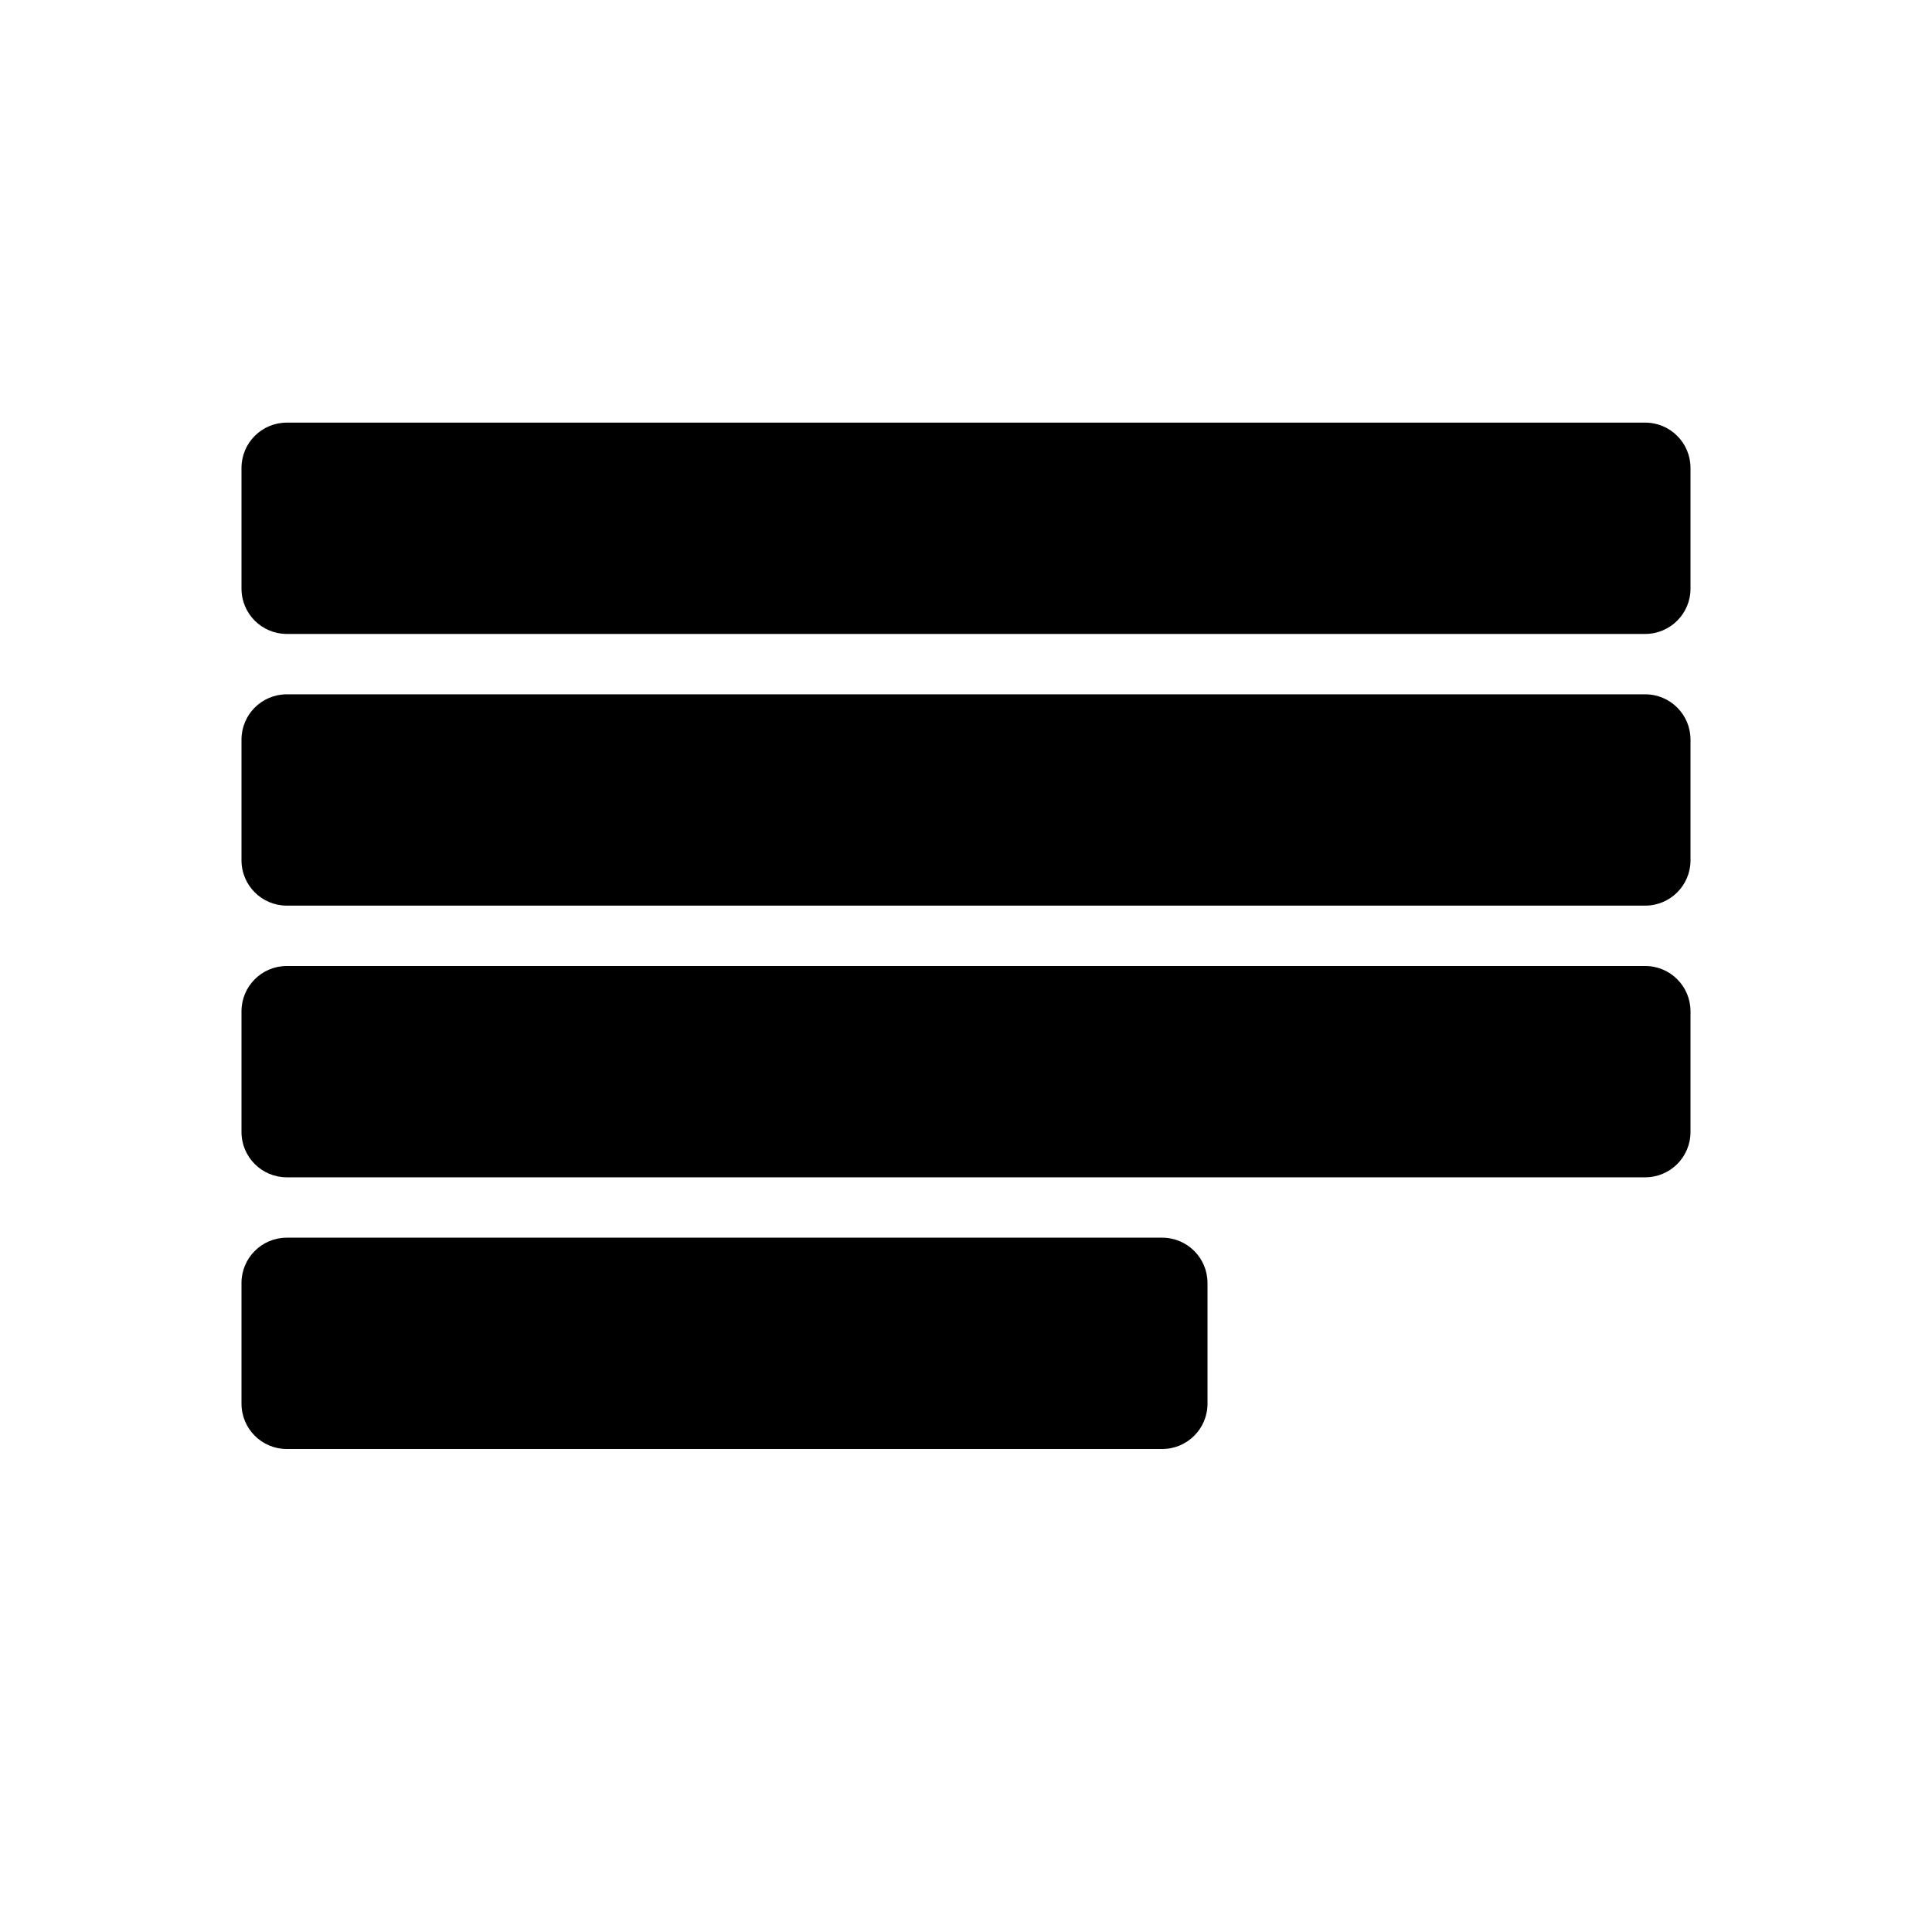
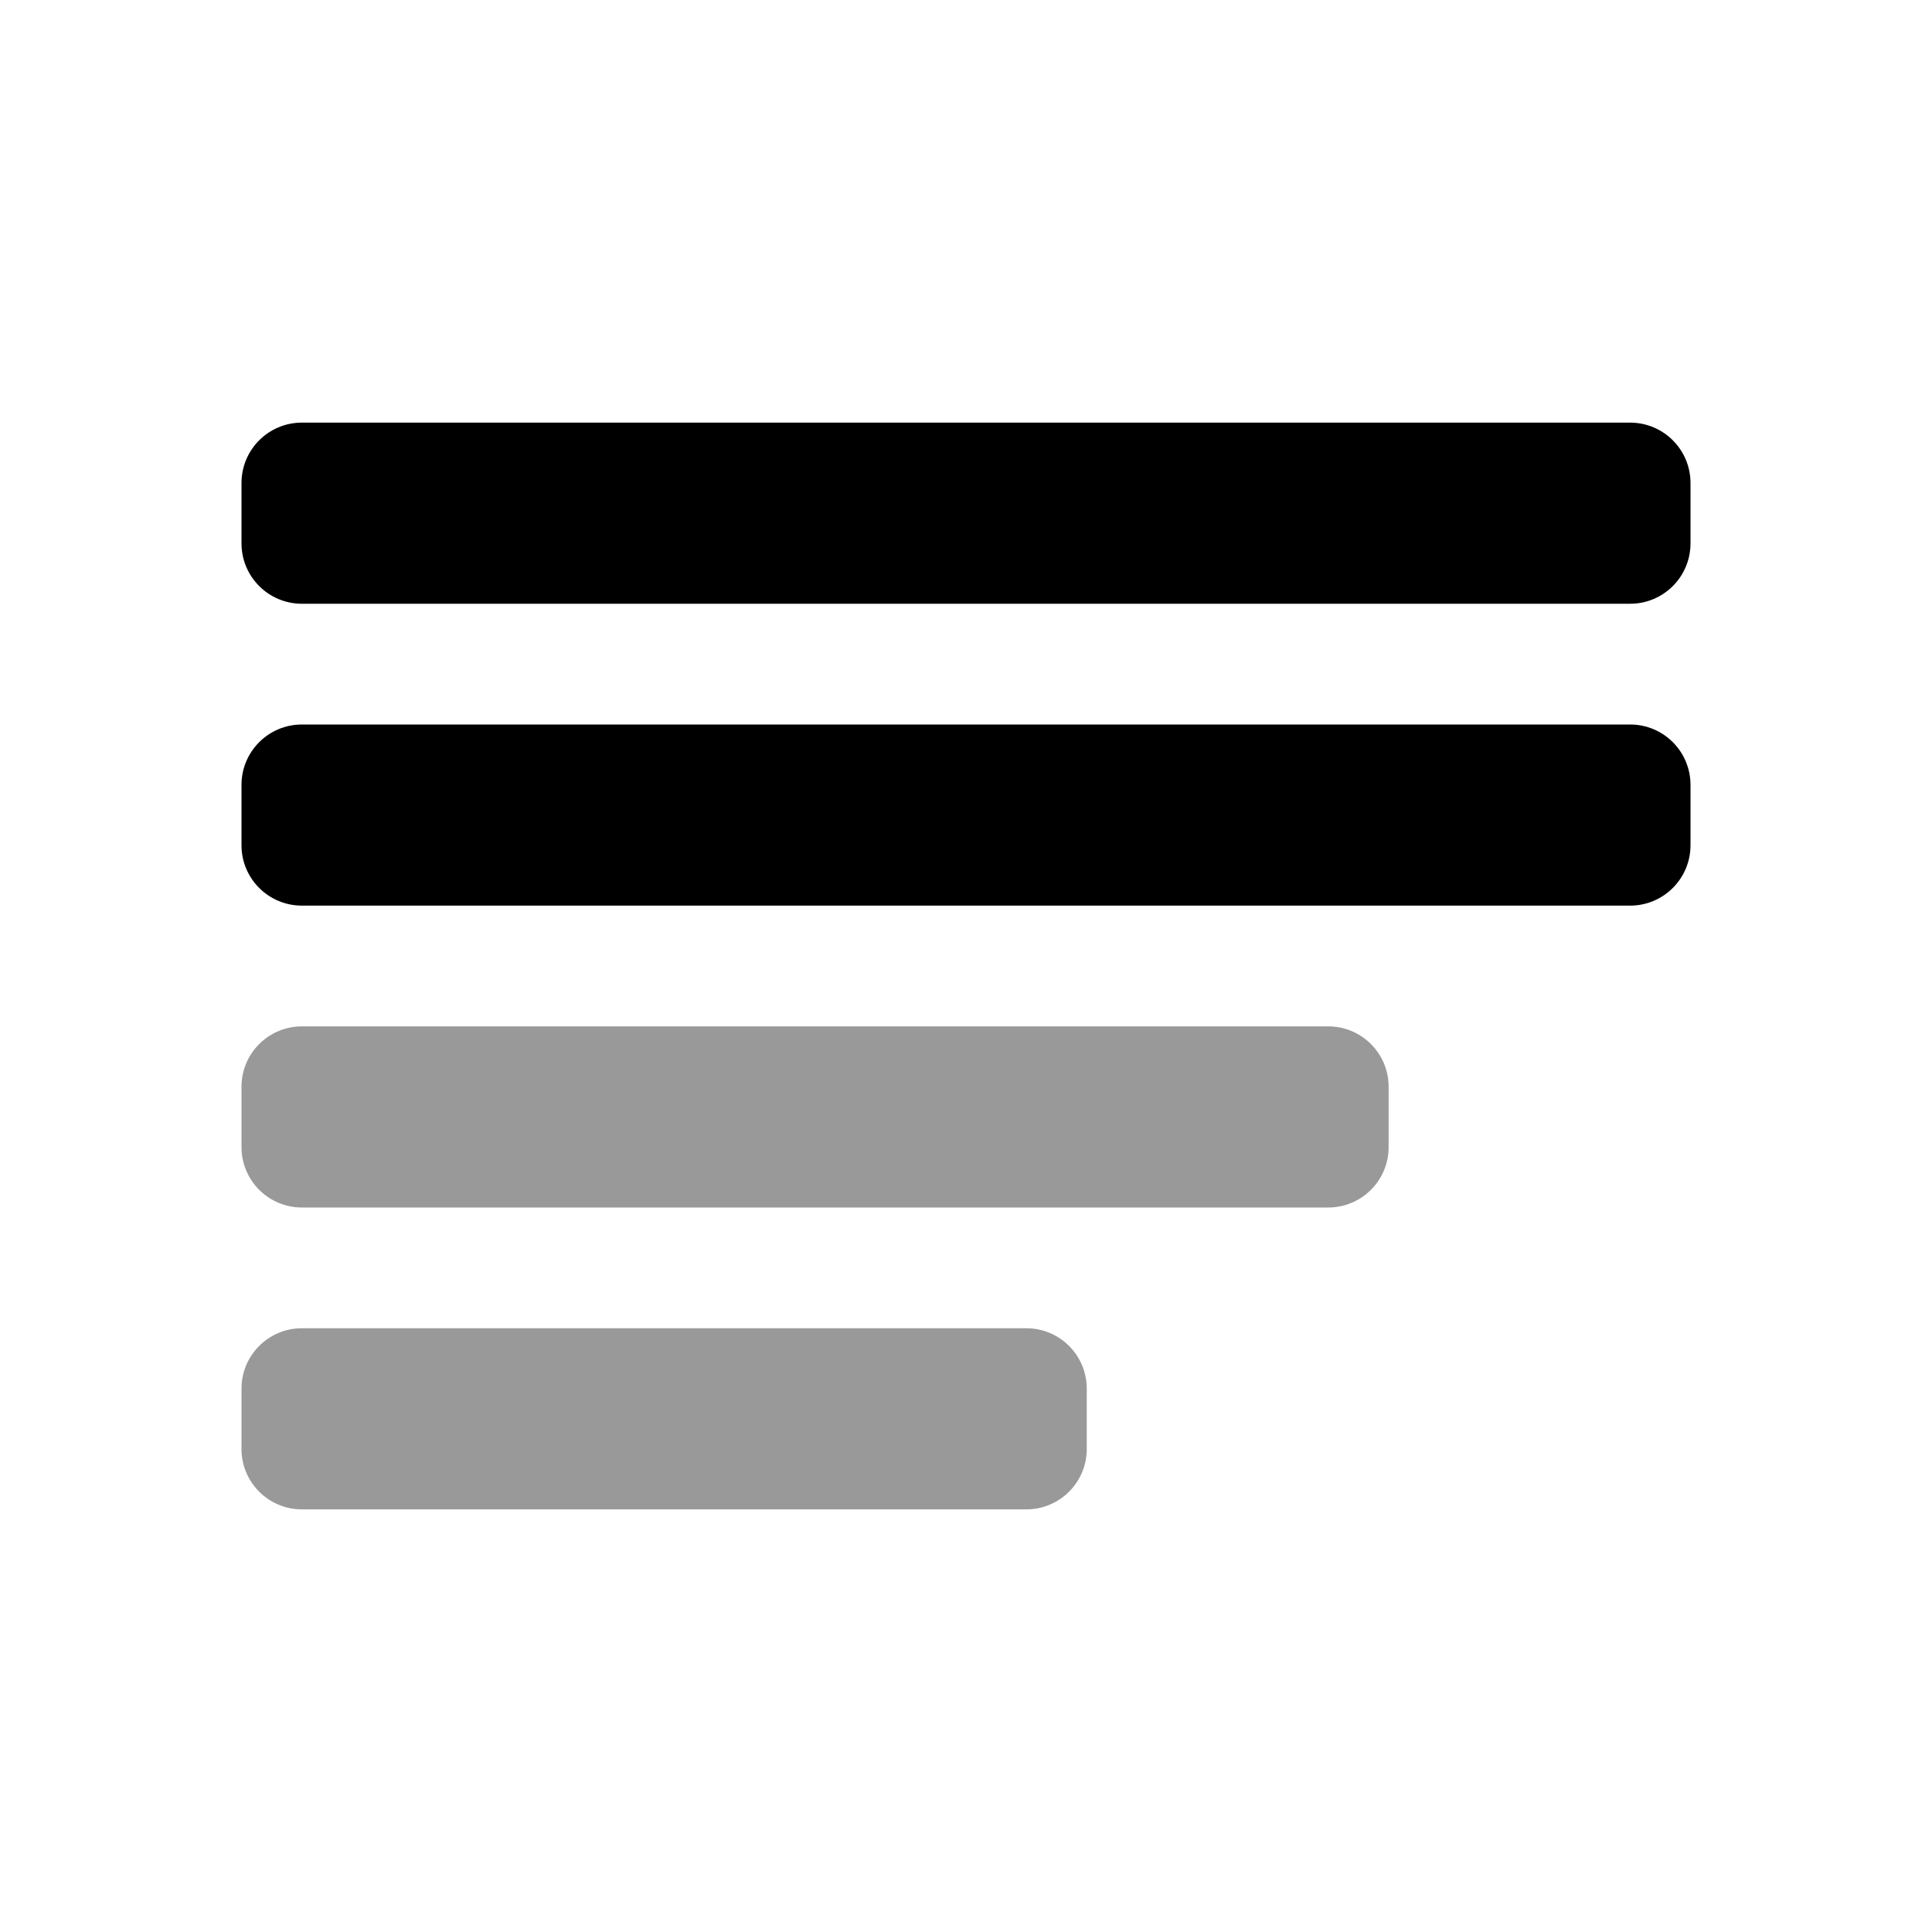
<svg xmlns="http://www.w3.org/2000/svg" viewBox="0 0 256 256" fill="currentColor">
-   <rect x="32" y="56" width="192" height="28" rx="6" />
-   <rect x="32" y="92" width="192" height="28" rx="6" />
-   <rect x="32" y="128" width="192" height="28" rx="6" style="mix-blend-mode:destination-out" />
-   <rect x="32" y="164" width="128" height="28" rx="6" style="mix-blend-mode:destination-out" />
+   <rect x="32" y="56" width="192" height="24" rx="8" />
+   <rect x="32" y="96" width="192" height="24" rx="8" />
+   <rect x="32" y="136" width="152" height="24" rx="8" fill-opacity="0.4" />
+   <rect x="32" y="176" width="112" height="24" rx="8" fill-opacity="0.4" />
</svg>
